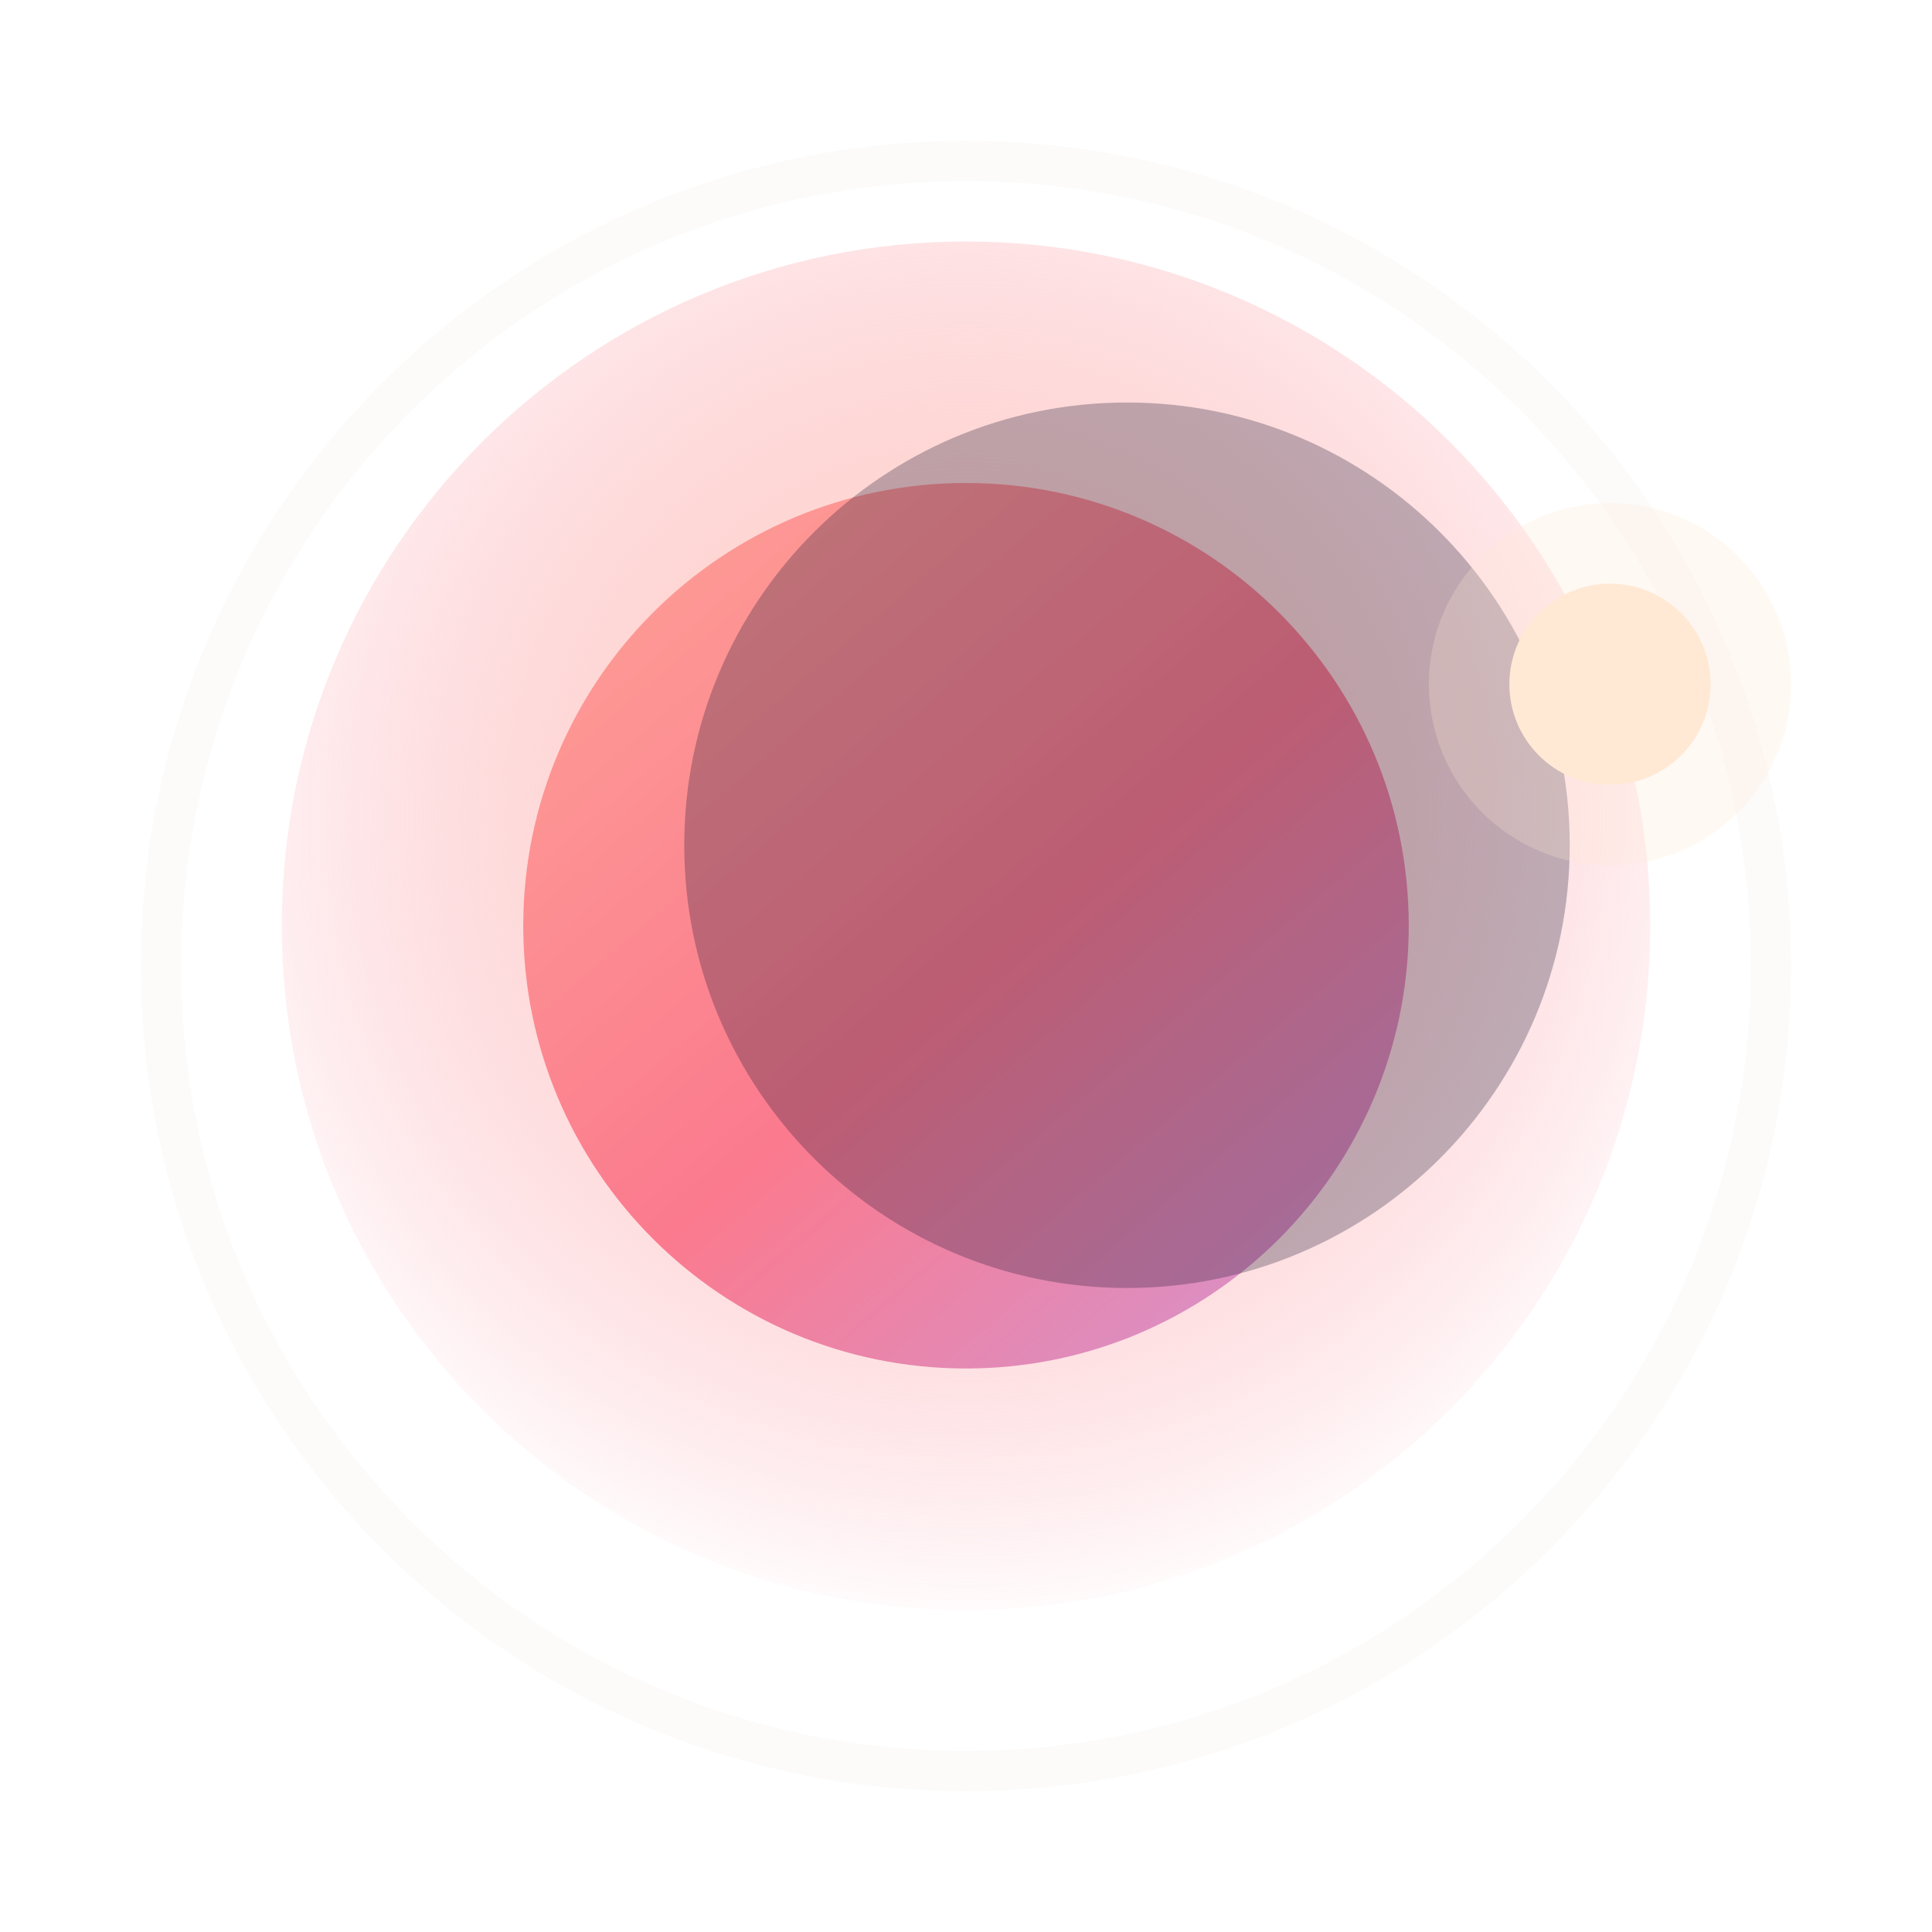
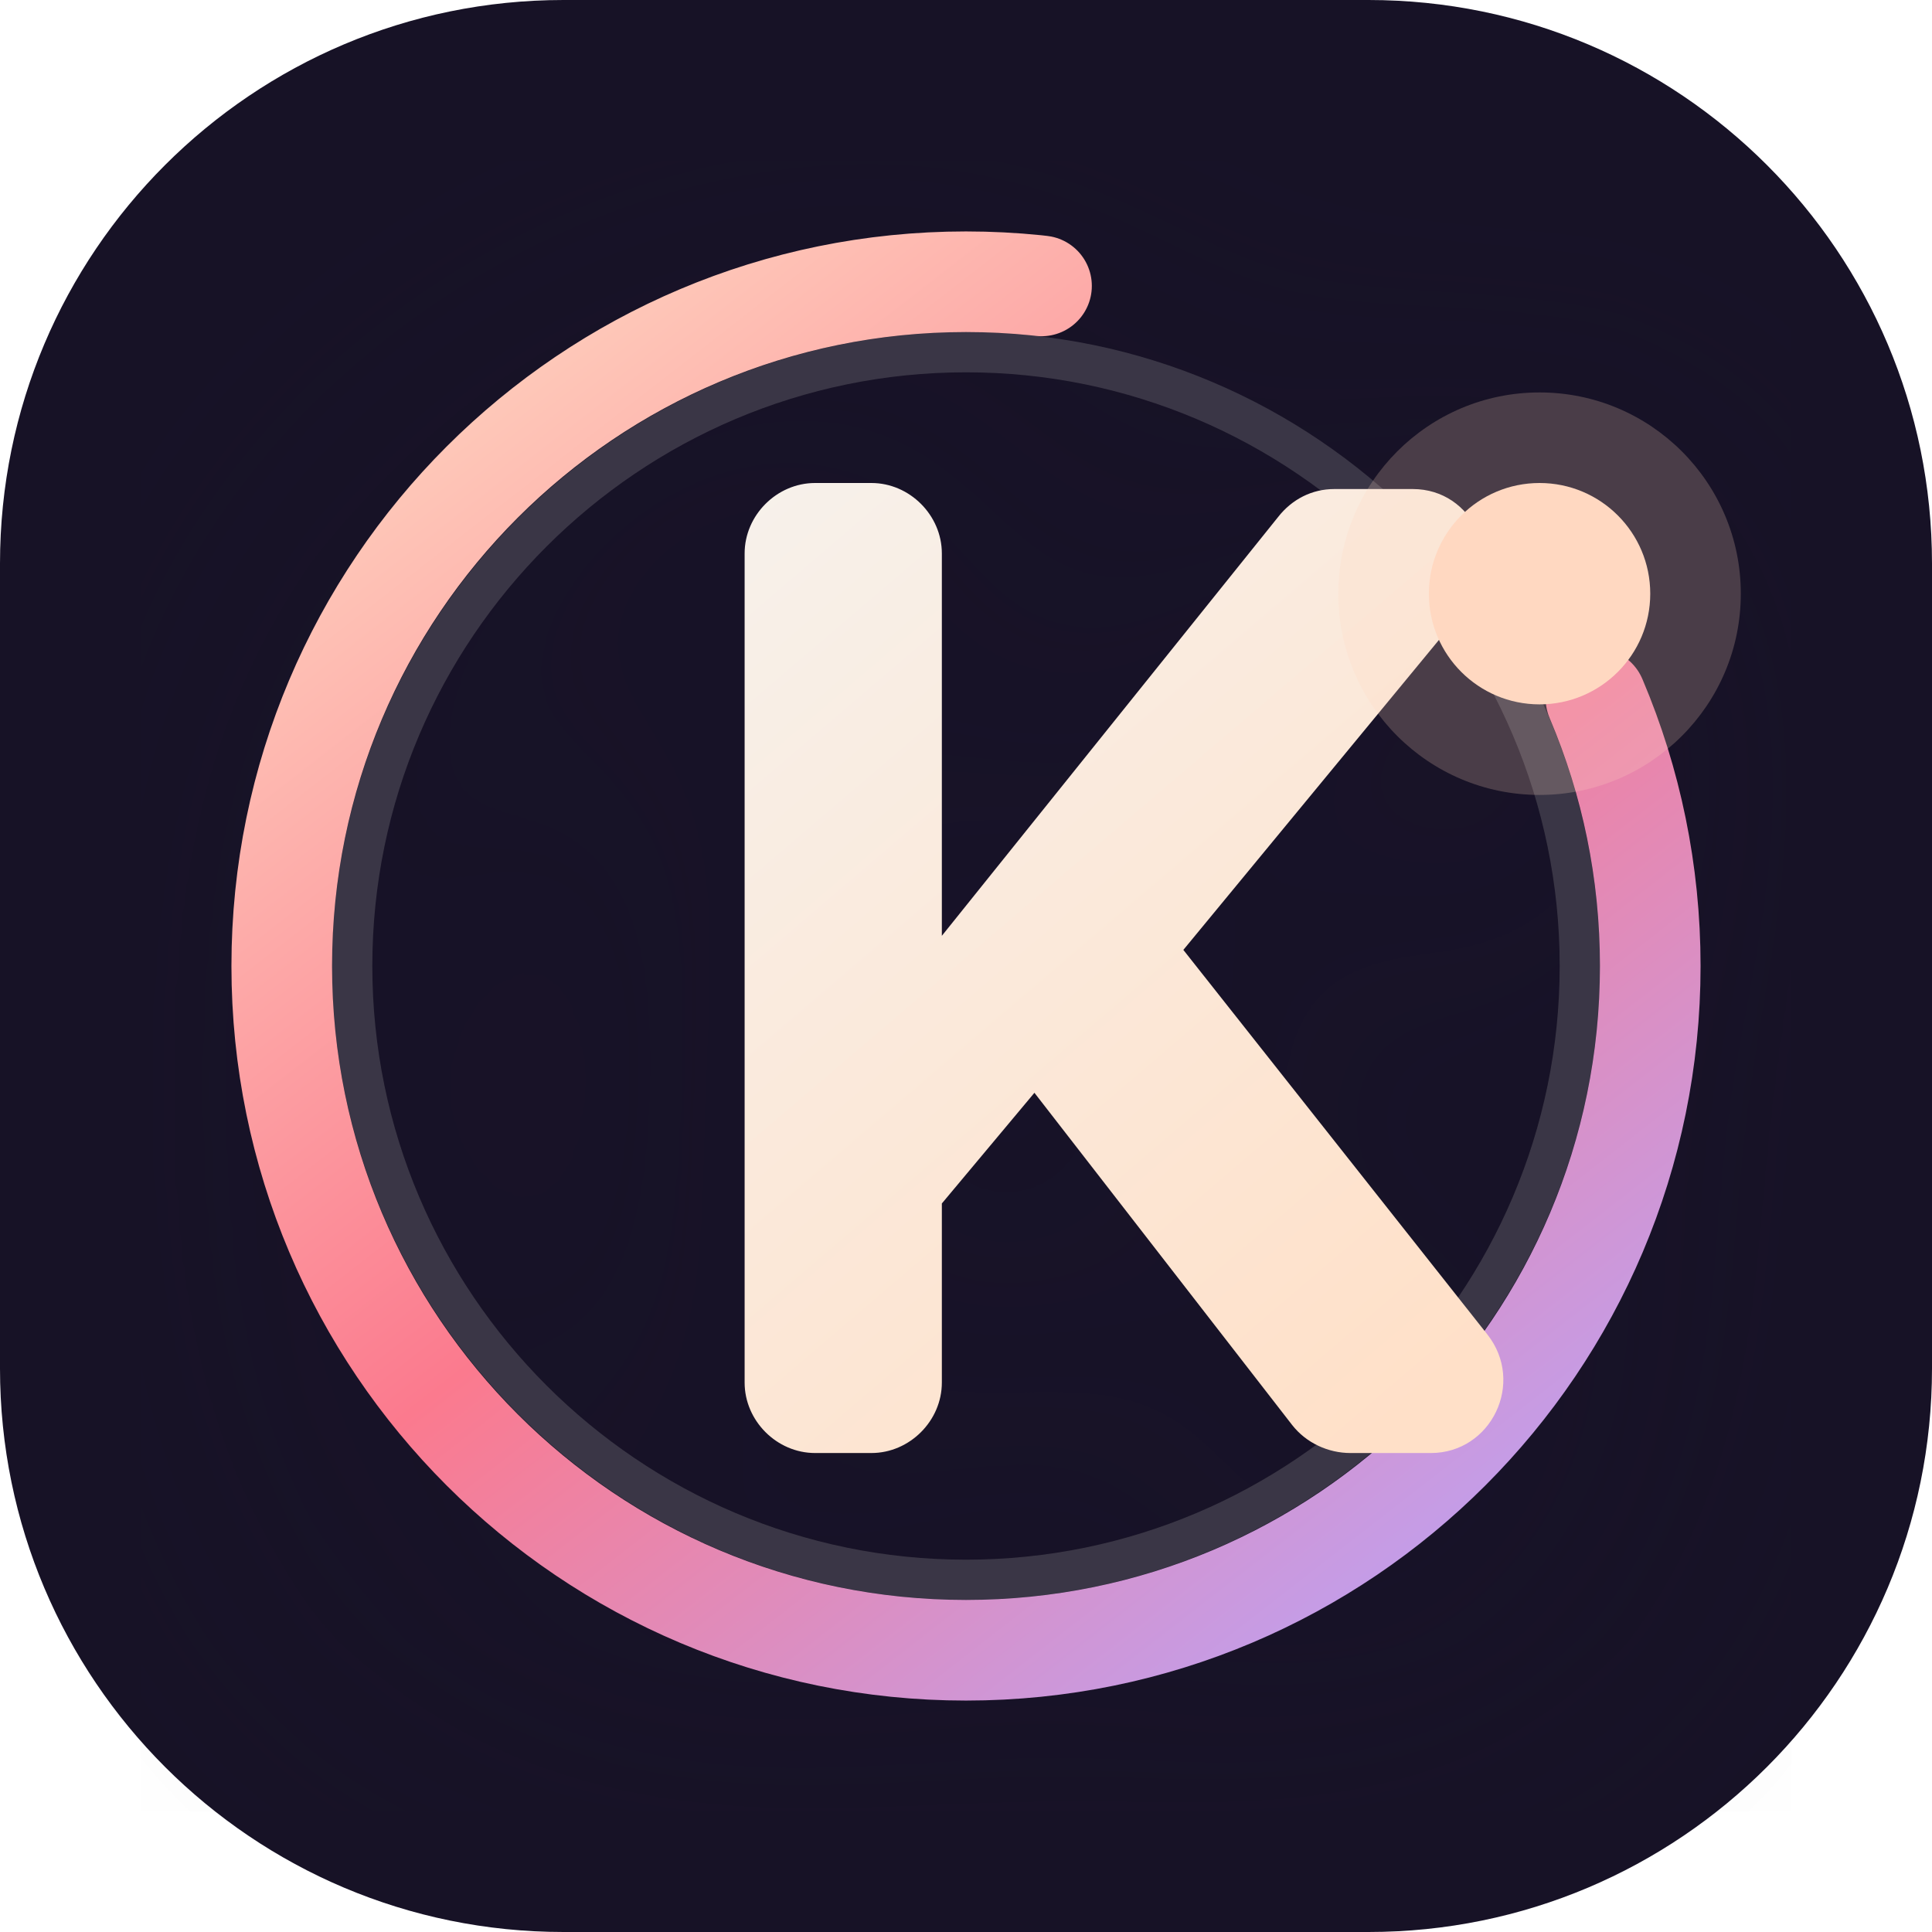
- <svg xmlns="http://www.w3.org/2000/svg" width="96" height="96" viewBox="0 0 96 96" fill="none" role="img" aria-label="Kai">
+ <svg xmlns="http://www.w3.org/2000/svg" width="96" height="96" viewBox="0 0 96 96" fill="none" role="img" aria-label="Kai Focus">
  <defs>
-     <linearGradient id="kai-orb" x1="20" y1="14" x2="78" y2="82" gradientUnits="userSpaceOnUse">
-       <stop stop-color="#FFB199" />
+     <linearGradient id="kai-focus-a" x1="21" y1="12" x2="77" y2="84" gradientUnits="userSpaceOnUse">
+       <stop stop-color="#FFD9C2" />
      <stop offset="0.5" stop-color="#FB7A8E" />
      <stop offset="1" stop-color="#B6A6FF" />
    </linearGradient>
-     <radialGradient id="kai-glow" cx="0.5" cy="0.42" r="0.6">
-       <stop stop-color="#FFD9C2" stop-opacity="0.9" />
-       <stop offset="1" stop-color="#FB7A8E" stop-opacity="0" />
-     </radialGradient>
+     <linearGradient id="kai-focus-b" x1="27" y1="24" x2="68" y2="72" gradientUnits="userSpaceOnUse">
+       <stop stop-color="#F6F3EF" />
+       <stop offset="1" stop-color="#FFE0C8" />
+     </linearGradient>
+     <filter id="kai-focus-shadow" x="7" y="8" width="82" height="82" color-interpolation-filters="sRGB" filterUnits="userSpaceOnUse">
+       <feFlood flood-opacity="0" result="BackgroundImageFix" />
+       <feColorMatrix in="SourceAlpha" result="hardAlpha" type="matrix" values="0 0 0 0 0 0 0 0 0 0 0 0 0 0 0 0 0 0 127 0" />
+       <feOffset dy="6" />
+       <feGaussianBlur stdDeviation="9" />
+       <feComposite in2="hardAlpha" operator="out" />
+       <feColorMatrix type="matrix" values="0 0 0 0 0.098 0 0 0 0 0.078 0 0 0 0 0.176 0 0 0 0.36 0" />
+       <feBlend in2="BackgroundImageFix" mode="normal" result="effect1_dropShadow" />
+       <feBlend in="SourceGraphic" in2="effect1_dropShadow" mode="normal" result="shape" />
+     </filter>
  </defs>
-   <circle cx="48" cy="46" r="34" fill="url(#kai-glow)" />
-   <ellipse cx="48" cy="48" rx="40" ry="40" stroke="#F4F1EE" stroke-opacity="0.28" stroke-width="2" />
-   <circle cx="48" cy="46" r="22" fill="url(#kai-orb)" />
-   <circle cx="56" cy="42" r="22" fill="#1A1530" fill-opacity="0.28" />
-   <circle cx="80" cy="34" r="5" fill="#FFE9D6" />
-   <circle cx="80" cy="34" r="9" fill="#FFE9D6" fill-opacity="0.25" />
+   <rect width="96" height="96" rx="28" fill="#171226" />
+   <g filter="url(#kai-focus-shadow)">
+     <circle cx="48" cy="48" r="34" stroke="url(#kai-focus-a)" stroke-width="5" stroke-linecap="round" stroke-dasharray="164 36" />
+     <path d="M48 17.5C64.8 17.5 78.5 31.2 78.5 48C78.5 64.8 64.8 78.5 48 78.5C31.2 78.5 17.5 64.8 17.5 48C17.5 31.2 31.2 17.5 48 17.5Z" stroke="#F6F3EF" stroke-opacity="0.16" stroke-width="2" />
+     <path d="M37 27.5C37 25.6 38.6 24 40.5 24H43.3C45.2 24 46.8 25.6 46.8 27.5V46.5L63.5 25.7C64.2 24.8 65.2 24.3 66.3 24.3H70.2C73.2 24.3 74.8 27.8 72.9 30.1L58.8 47.2L73.9 66.3C75.8 68.7 74.1 72.2 71.1 72.2H67.1C66 72.2 64.9 71.7 64.2 70.8L51.4 54.3L46.8 59.8V68.7C46.8 70.6 45.2 72.2 43.3 72.2H40.5C38.6 72.2 37 70.6 37 68.7V27.5Z" fill="url(#kai-focus-b)" />
+     <circle cx="76.5" cy="29.5" r="5.5" fill="#FFD9C2" />
+     <circle cx="76.5" cy="29.5" r="10" fill="#FFD9C2" fill-opacity="0.22" />
+   </g>
</svg>
